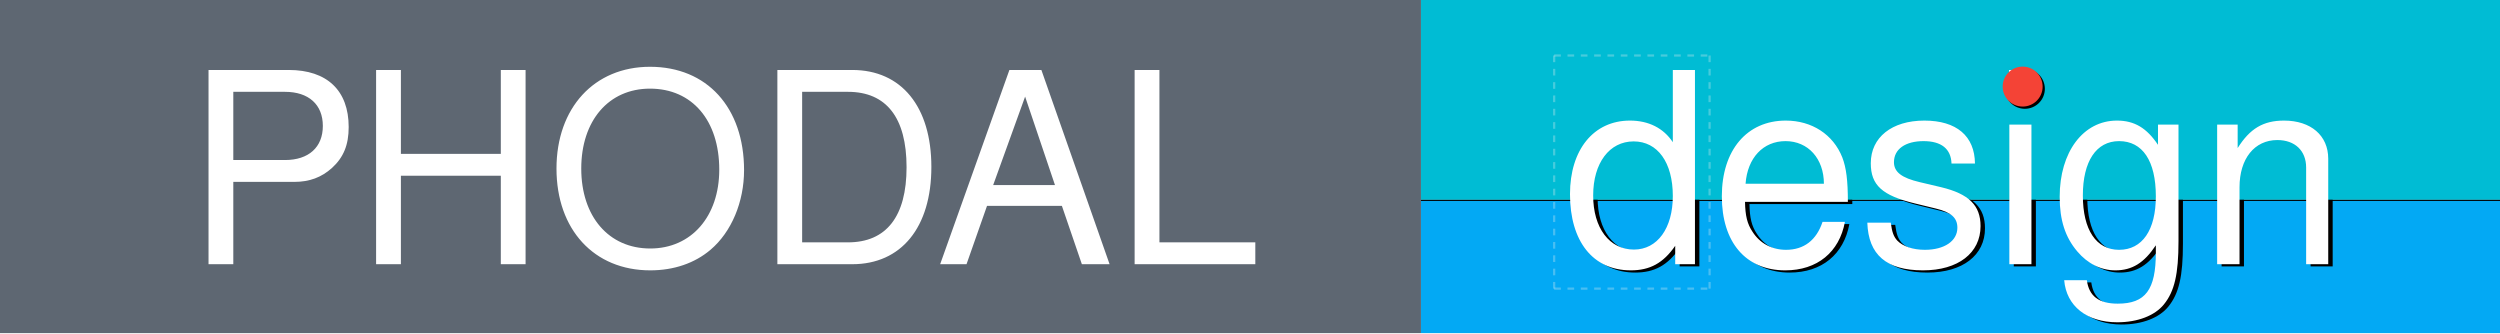
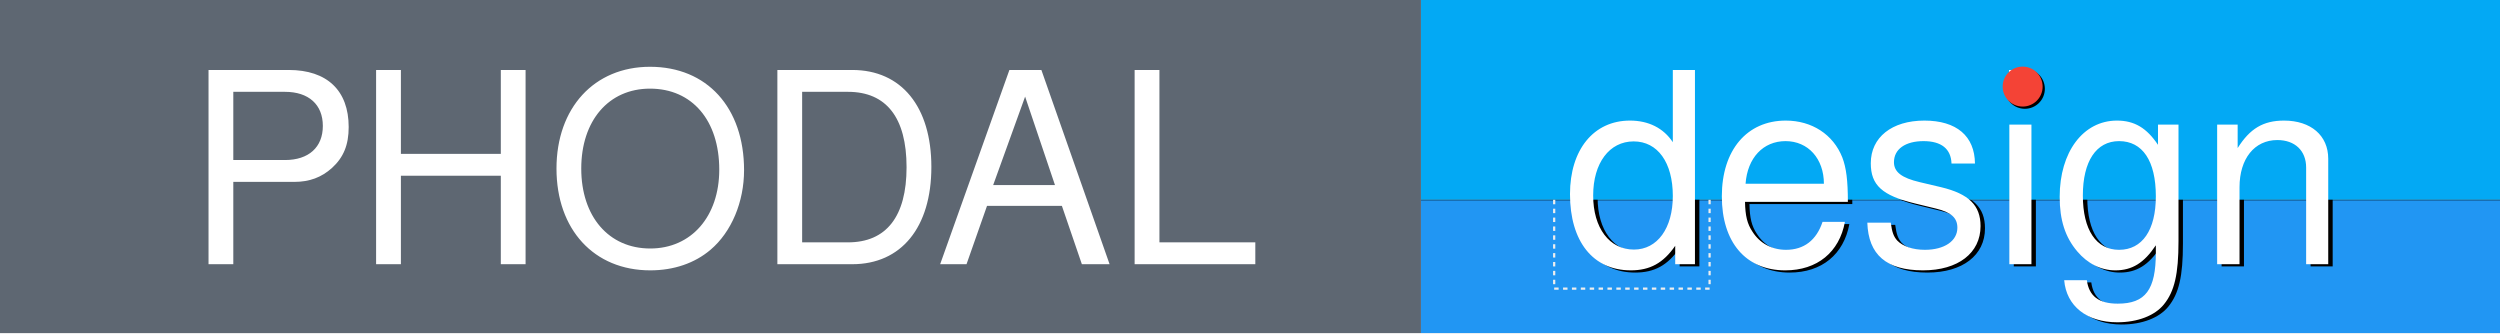
<svg xmlns="http://www.w3.org/2000/svg" baseProfile="full" height="150" version="1.1" width="1126">
  <defs />
  <g fill="none" id="shapes">
    <rect fill="#5E6772" height="150" width="640" x="0" y="0" />
-     <rect fill="#03a9f4" height="60" width="486" x="640" y="90" />
+     <rect fill="#2196f3" height="60" width="486" x="640" y="90" />
    <text fill="#000" font-family="Helvetica" font-size="120" stroke-width="4" x="706" y="120">design</text>
-     <rect fill="#00bcd4" height="90" width="486" x="640" y="0" />
-     <rect fill="#000" height="0.5" width="486" x="640" y="90" />
+     <rect fill="#03a9f4" height="90" width="486" x="640" y="0" />
+     <rect fill="#000" height="0.2" width="486" x="640" y="90" />
    <text fill="#FFFFFF" font-family="Helvetica" font-size="120" x="704" y="119">design</text>
    <ellipse cx="912" cy="40" fill="#000" rx="9" ry="9" />
    <ellipse cx="911" cy="39" fill="#f44336" rx="9" ry="9" />
-     <line stroke="#EEEEEE" stroke-dasharray="3,3" stroke-opacity="0.3" stroke-width="1" x1="700" x2="700" y1="25" y2="130" />
-     <line stroke="#EEEEEE" stroke-dasharray="3,3" stroke-opacity="0.3" stroke-width="1" x1="770" x2="770" y1="25" y2="130" />
-     <line stroke="#EEEEEE" stroke-dasharray="3,3" stroke-opacity="0.3" stroke-width="1" x1="700" x2="770" y1="25" y2="25" />
-     <line stroke="#EEEEEE" stroke-dasharray="3,3" stroke-opacity="0.3" stroke-width="1" x1="700" x2="770" y1="130" y2="130" />
+     <line stroke="#EEEEEE" stroke-dasharray="2,2" stroke-opacity="1" stroke-width="1" x1="700" x2="700" y1="90" y2="130" />
+     <line stroke="#EEEEEE" stroke-dasharray="2,2" stroke-opacity="1" stroke-width="1" x1="770" x2="770" y1="90" y2="130" />
+     <line stroke="#EEEEEE" stroke-dasharray="2,2" stroke-opacity="1" stroke-width="1" x1="700" x2="770" y1="130" y2="130" />
    <text fill="#FFFFFF" font-family="Helvetica" font-size="120" x="83" y="119">PHODAL</text>
  </g>
</svg>
